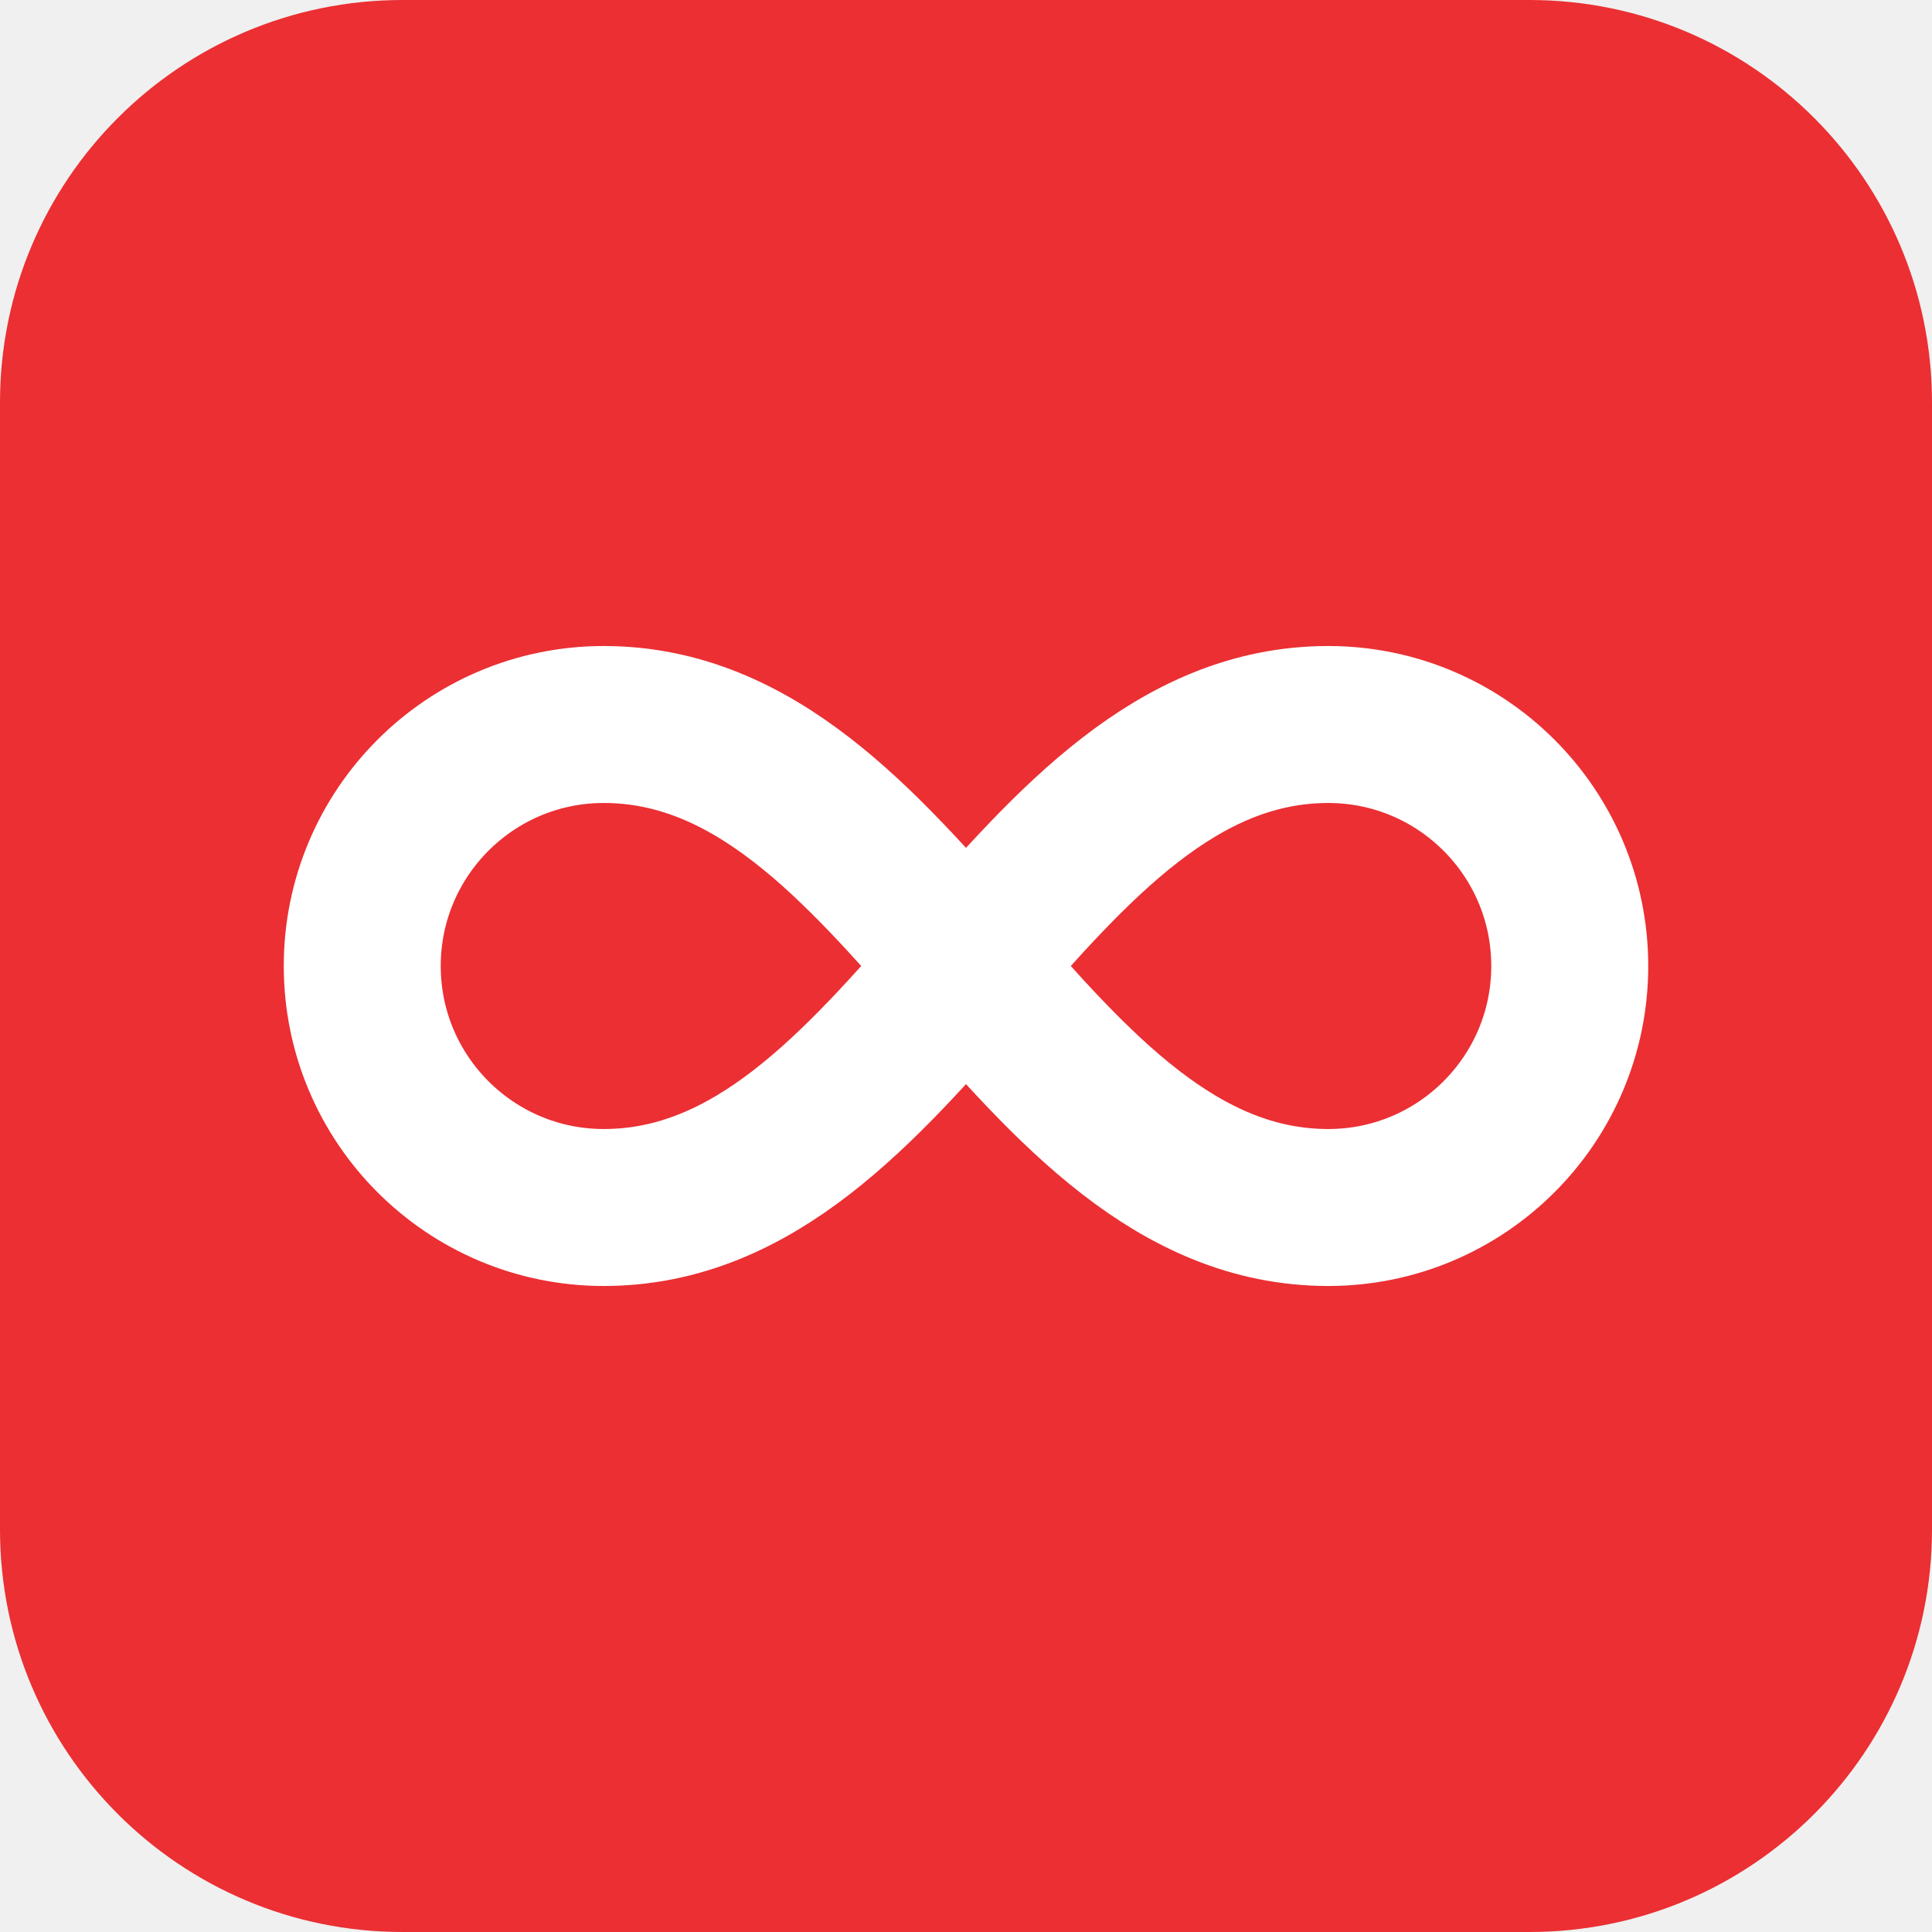
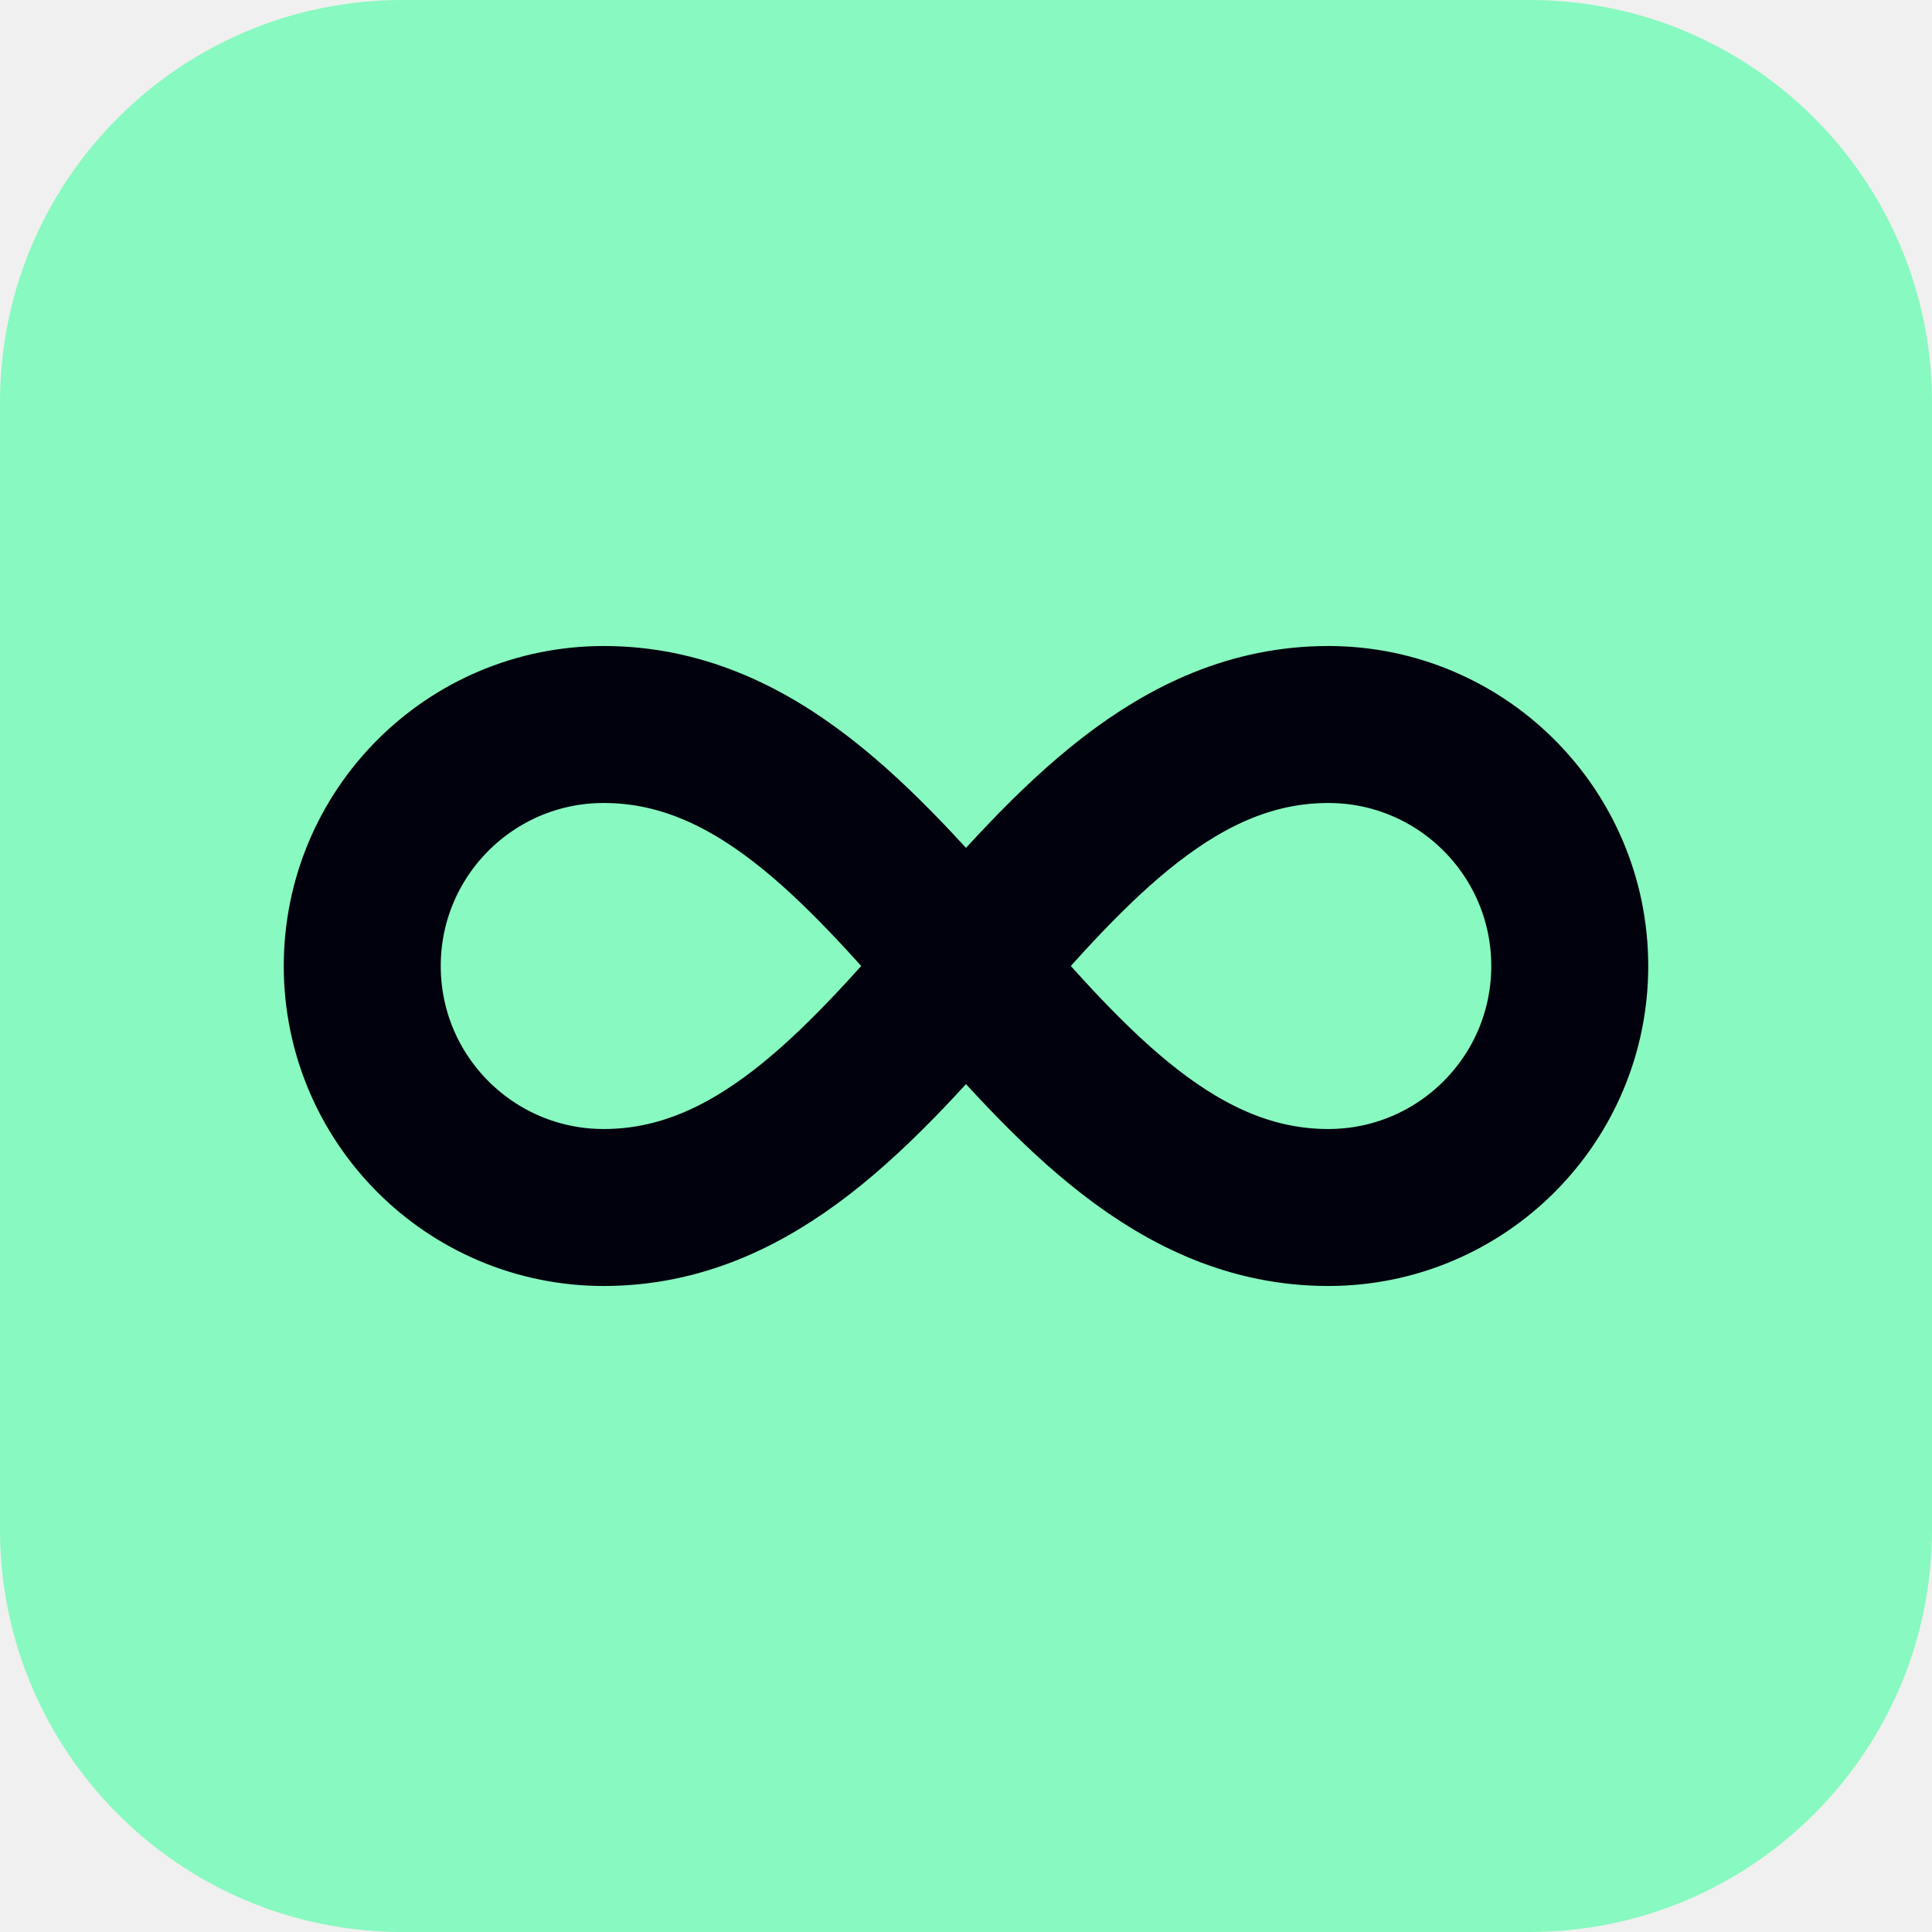
<svg xmlns="http://www.w3.org/2000/svg" viewBox="0 0 24 24">
-   <rect width="24" height="24" rx="5" fill="#eb2f33" />
-   <path transform="translate(3 3) scale(0.75)" d="M6 16c5 0 7-8 12-8a4 4 0 0 1 0 8c-5 0-7-8-12-8a4 4 0 1 0 0 8" fill="none" stroke="#ffffff" stroke-width="2.6" stroke-linecap="round" stroke-linejoin="round" />
+   <rect width="24" height="24" rx="5" fill="#88f9c0" />
+   <path transform="translate(3 3) scale(0.75)" d="M6 16c5 0 7-8 12-8a4 4 0 0 1 0 8c-5 0-7-8-12-8a4 4 0 1 0 0 8" fill="none" stroke="#01010d" stroke-width="2.6" stroke-linecap="round" stroke-linejoin="round" />
</svg>
